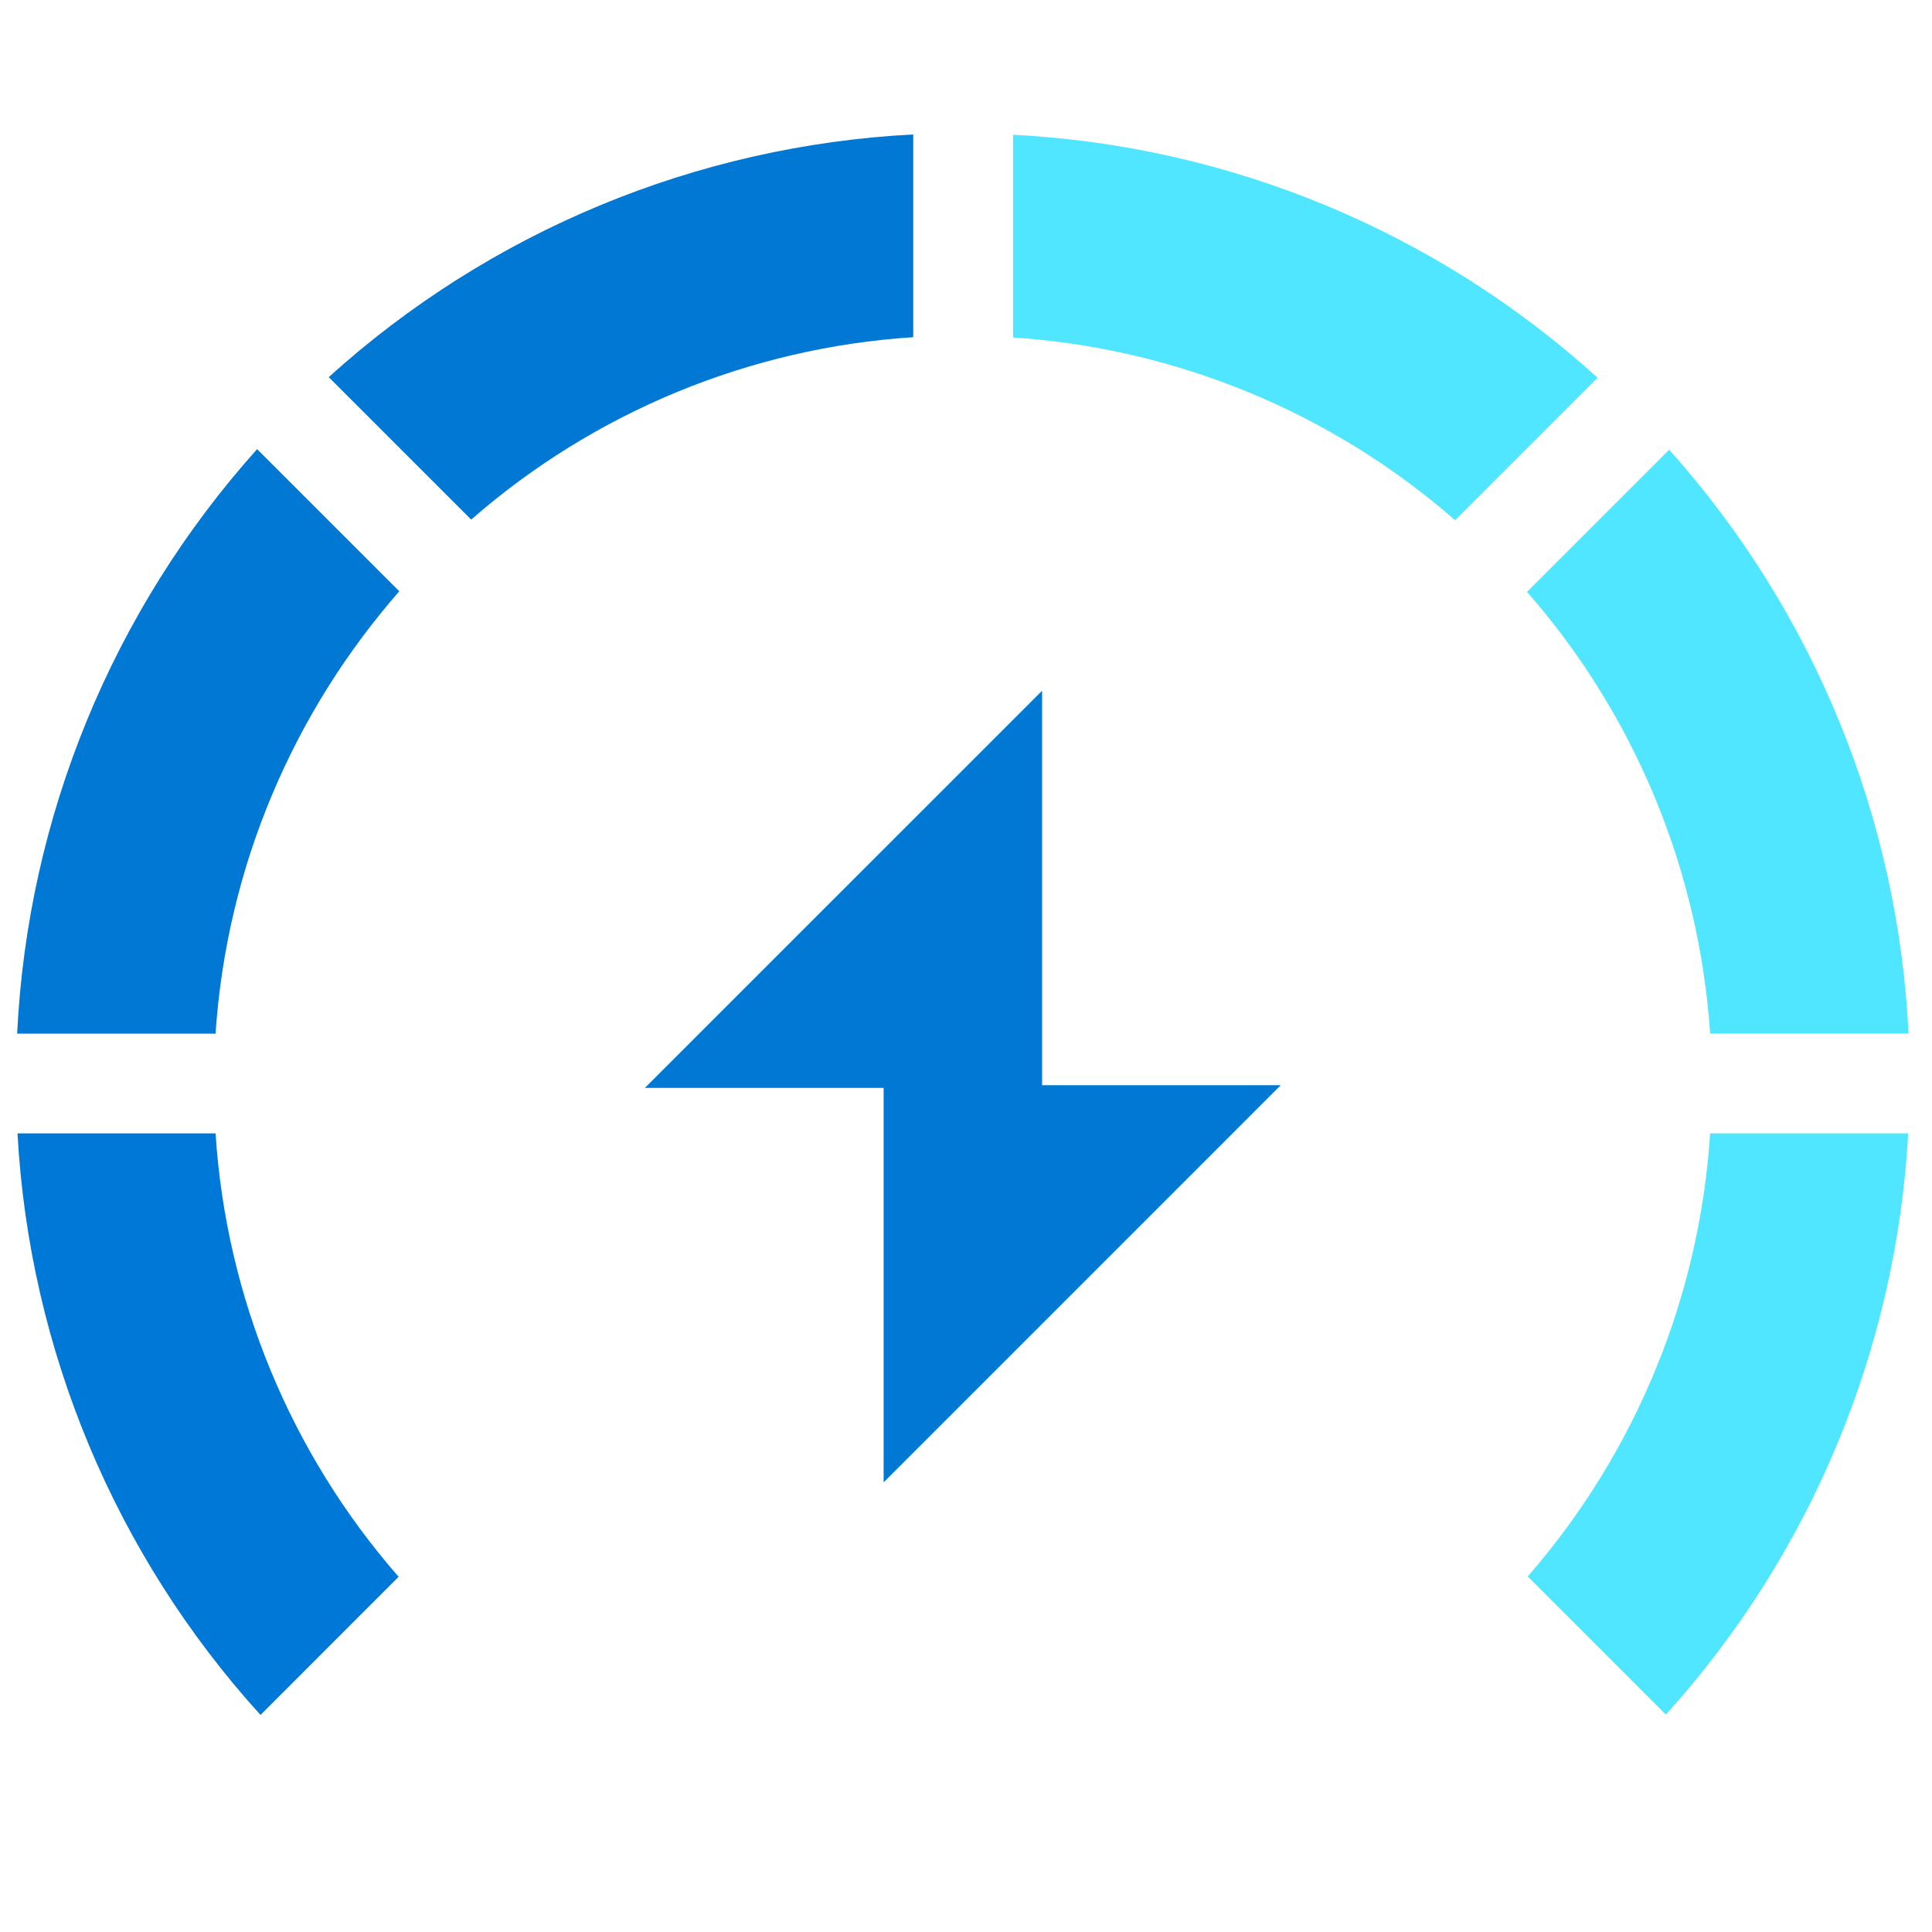
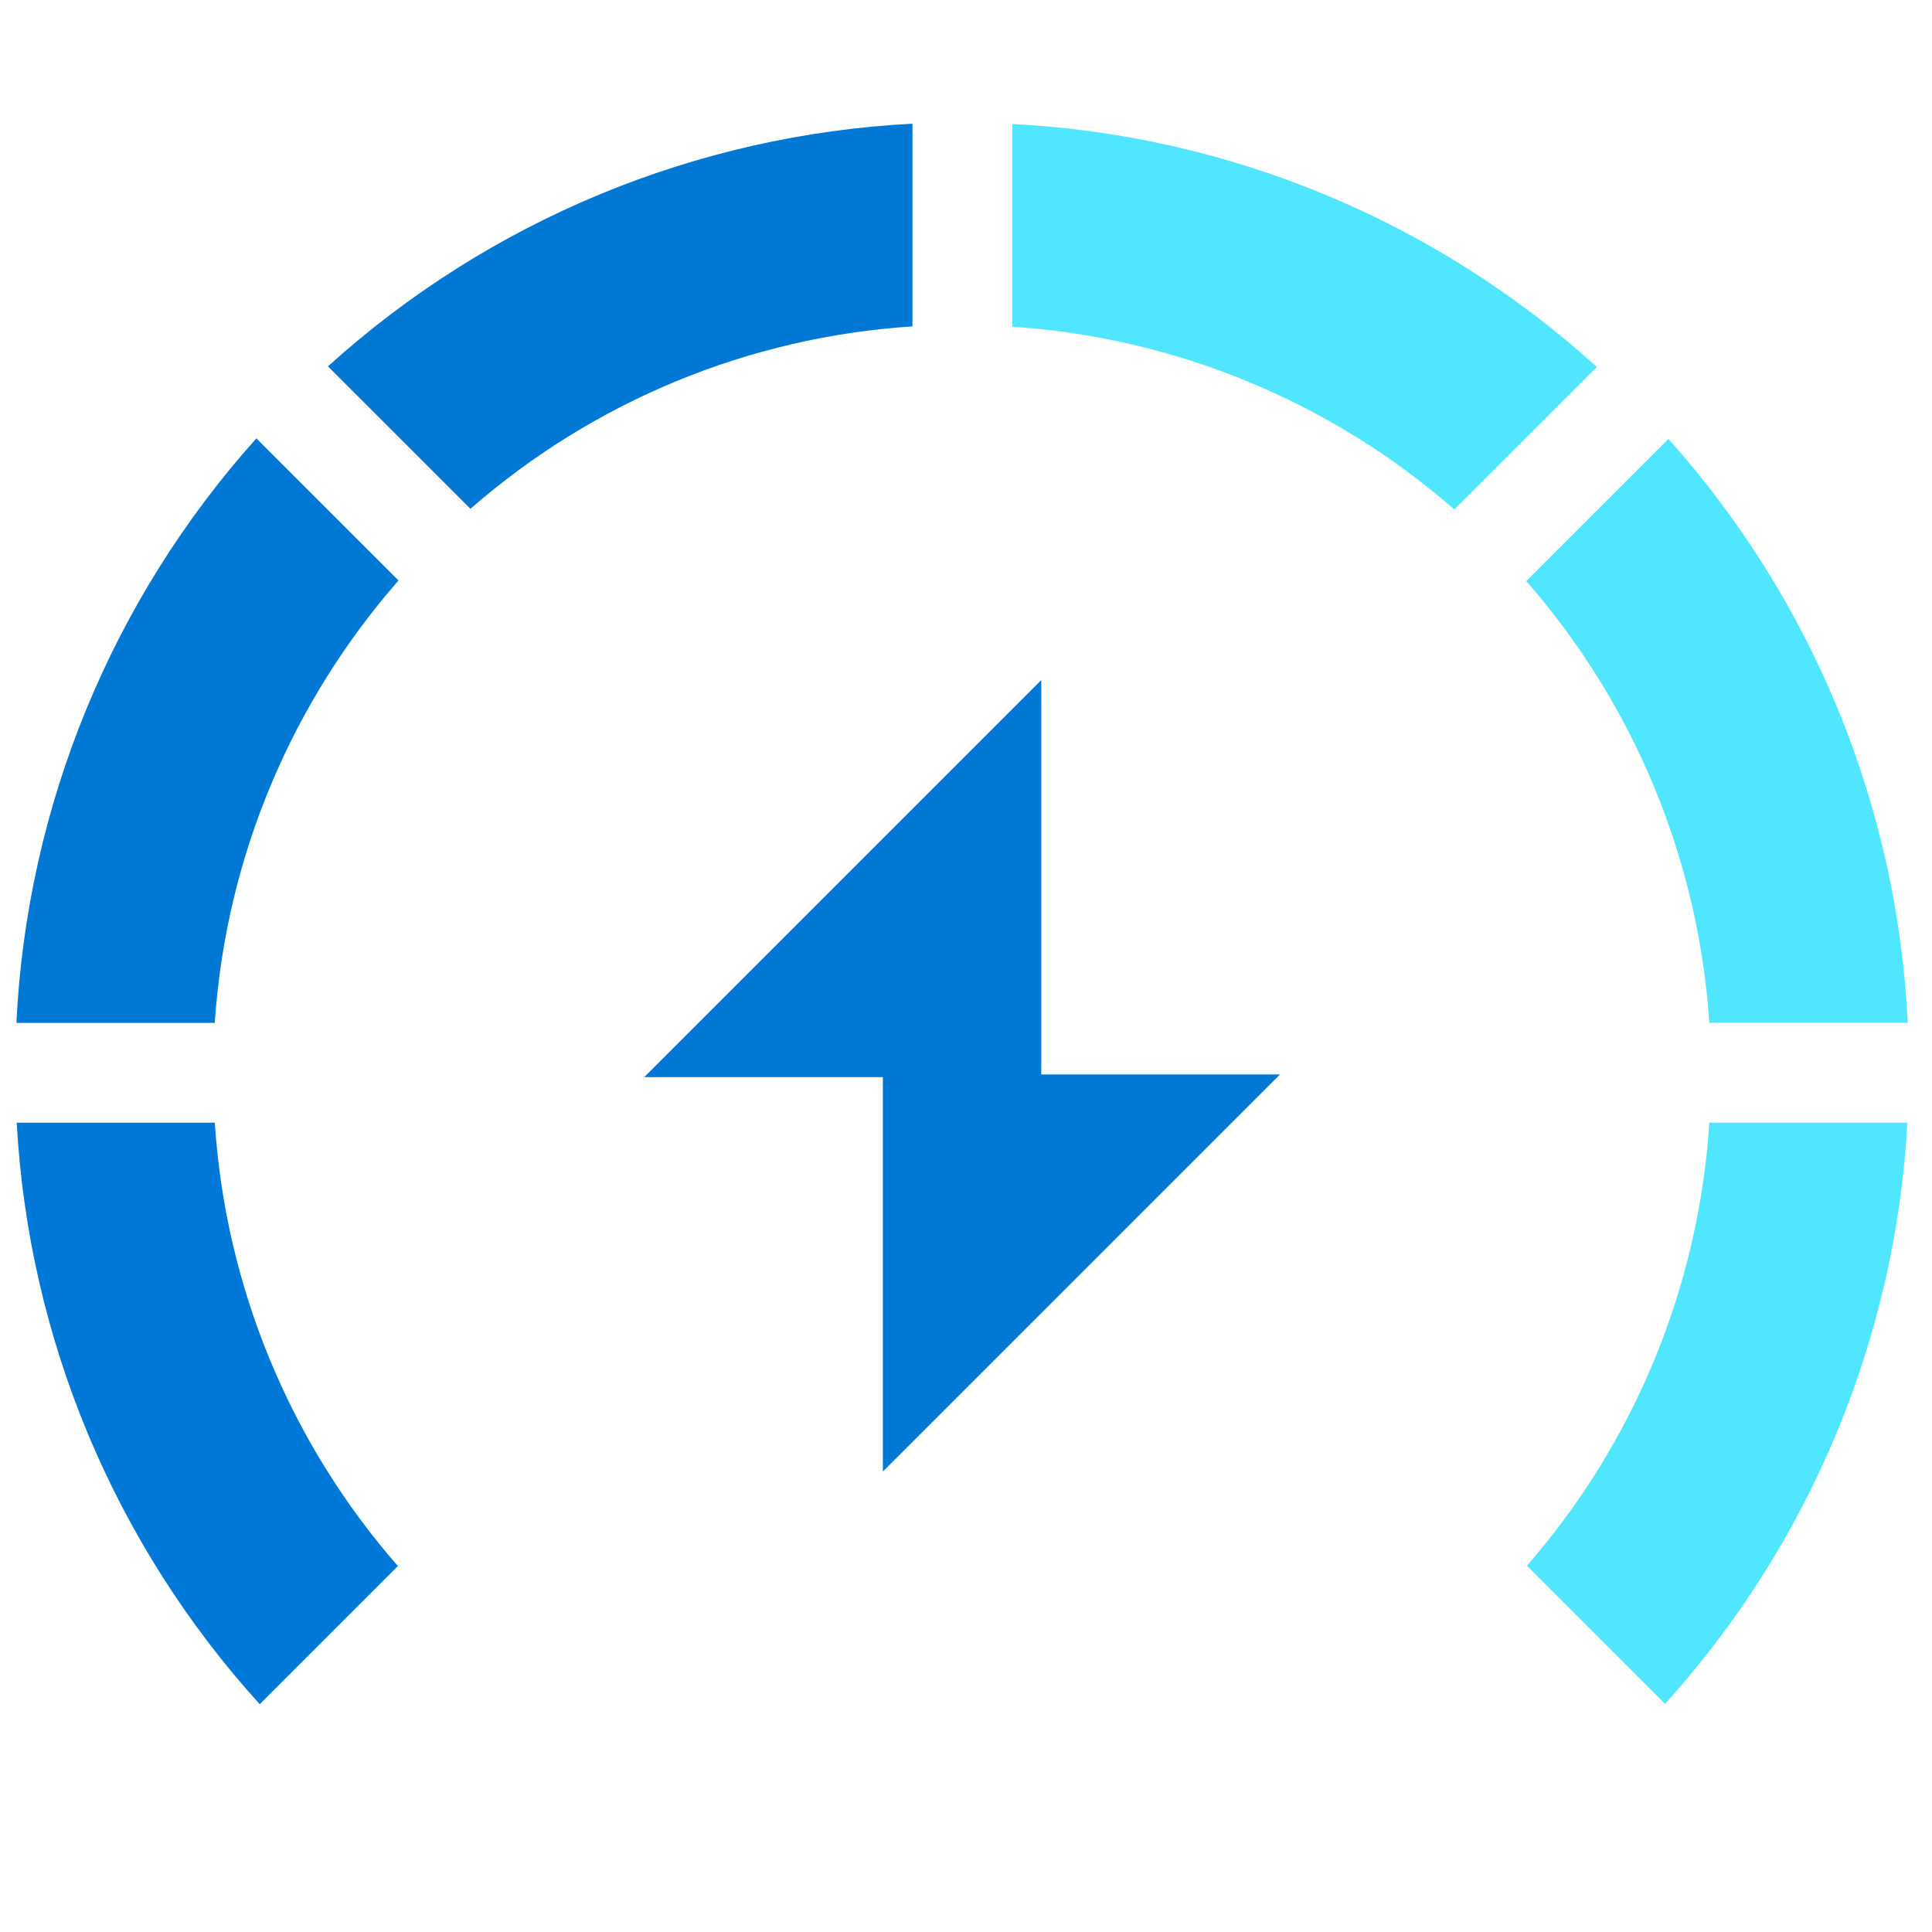
<svg xmlns="http://www.w3.org/2000/svg" viewBox="0 0 49 49">
-   <path d="M25.694 3.418v5.141a18.947 18.947 0 0111.212 4.635l3.613-3.613a23.862 23.862 0 00-14.825-6.163z" fill="#50E6FF" />
-   <path d="M6.522 11.39A23.941 23.941 0 00.435 26.216h5.032c.287-4.28 2-8.18 4.66-11.22l-3.605-3.604zM23.162 3.41A23.94 23.94 0 008.337 9.565l3.613 3.613a18.886 18.886 0 0111.212-4.626V3.41z" fill="#0078D4" />
-   <path d="M.444 28.746a23.885 23.885 0 006.163 14.749l3.503-3.504a18.947 18.947 0 01-4.643-11.245H.444z" fill="#0078D7" />
-   <path d="M48.396 28.746h-5.023a18.958 18.958 0 01-4.627 11.237l3.504 3.504a23.932 23.932 0 006.146-14.74zM42.334 11.406l-3.605 3.605a18.932 18.932 0 014.644 11.203h5.032a23.926 23.926 0 00-6.07-14.808z" fill="#50E6FF" />
-   <path d="M32.482 27.524H26.43V17.519L16.357 27.591h6.054v10.005l10.071-10.072z" fill="#0078D4" />
+   <path d="M25.675 3.145v5.141a18.947 18.947 0 0111.211 4.635L40.5 9.308a23.862 23.862 0 00-14.825-6.163z" fill="#50E6FF" />
+   <path d="M6.502 11.118A23.94 23.94 0 00.416 25.942h5.031c.287-4.28 2.001-8.18 4.66-11.22l-3.605-3.604zM23.142 3.137A23.94 23.94 0 008.317 9.292l3.614 3.613a18.886 18.886 0 0111.211-4.627v-5.14z" fill="#0078D4" />
+   <path d="M.424 28.473a23.885 23.885 0 006.163 14.749l3.504-3.504a18.948 18.948 0 01-4.643-11.245H.424z" fill="#0078D7" />
+   <path d="M48.376 28.473h-5.023a18.958 18.958 0 01-4.626 11.237l3.503 3.503a23.932 23.932 0 006.146-14.74zM42.315 11.133l-3.605 3.605a18.932 18.932 0 014.643 11.203h5.032a23.926 23.926 0 00-6.07-14.808z" fill="#50E6FF" />
+   <path d="M32.463 27.25h-6.054V17.247L16.338 27.318h6.053v10.004l10.072-10.071z" fill="#0078D4" />
</svg>
